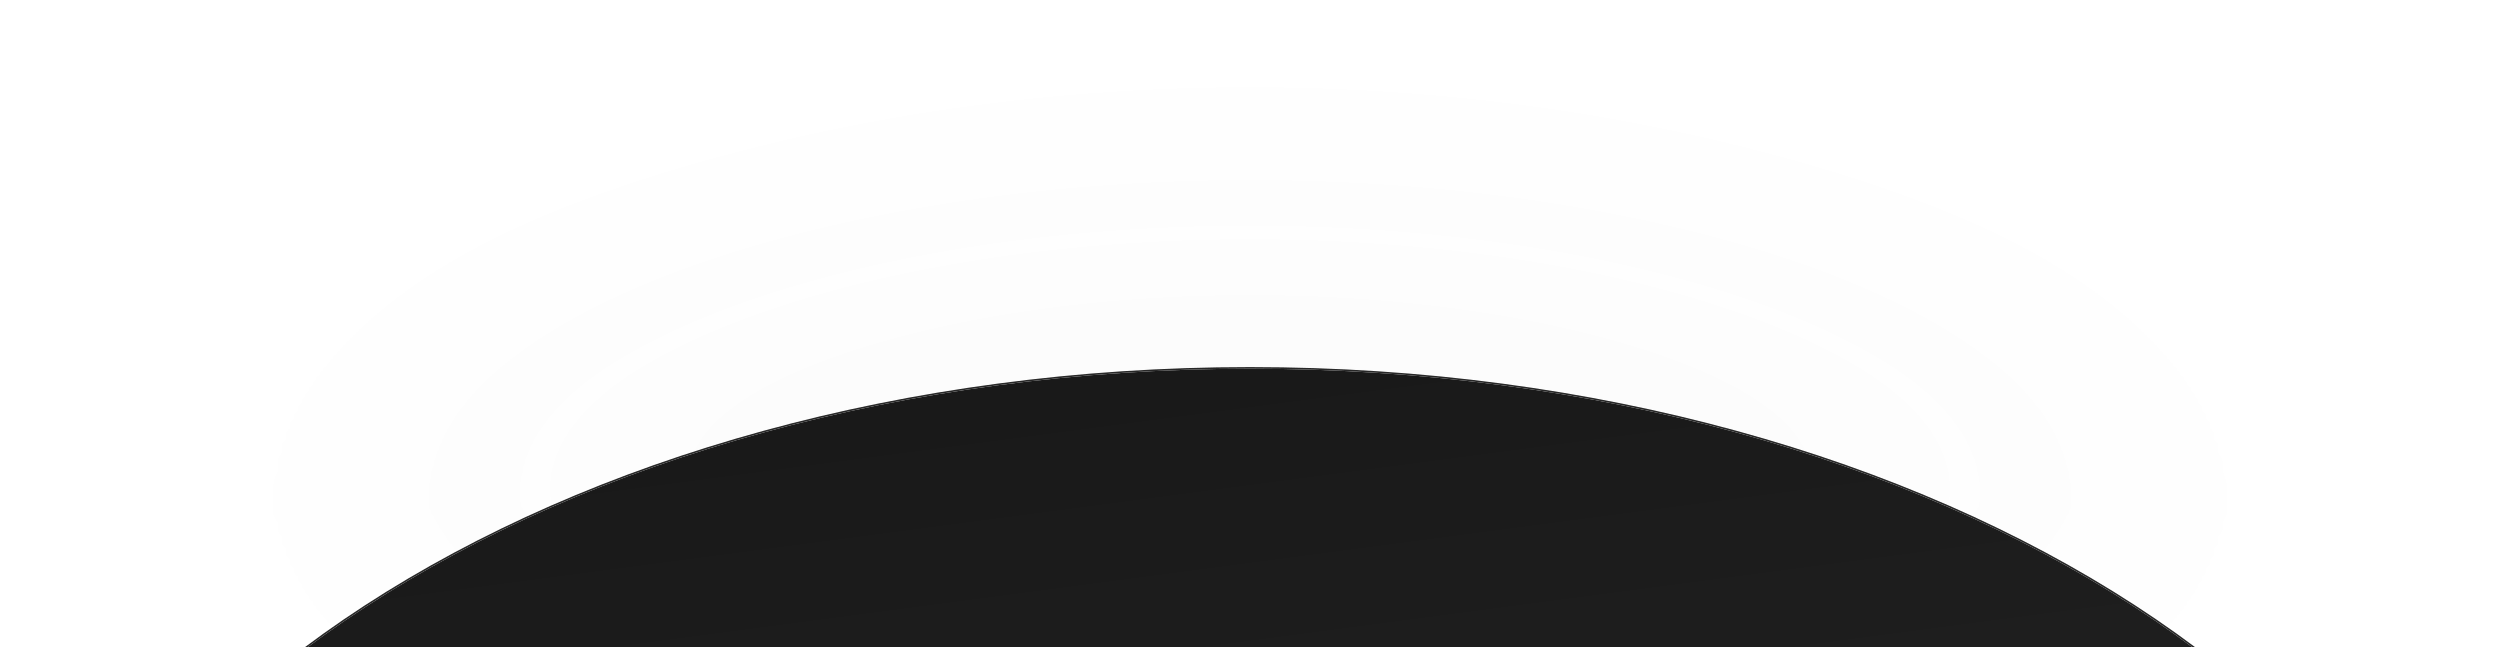
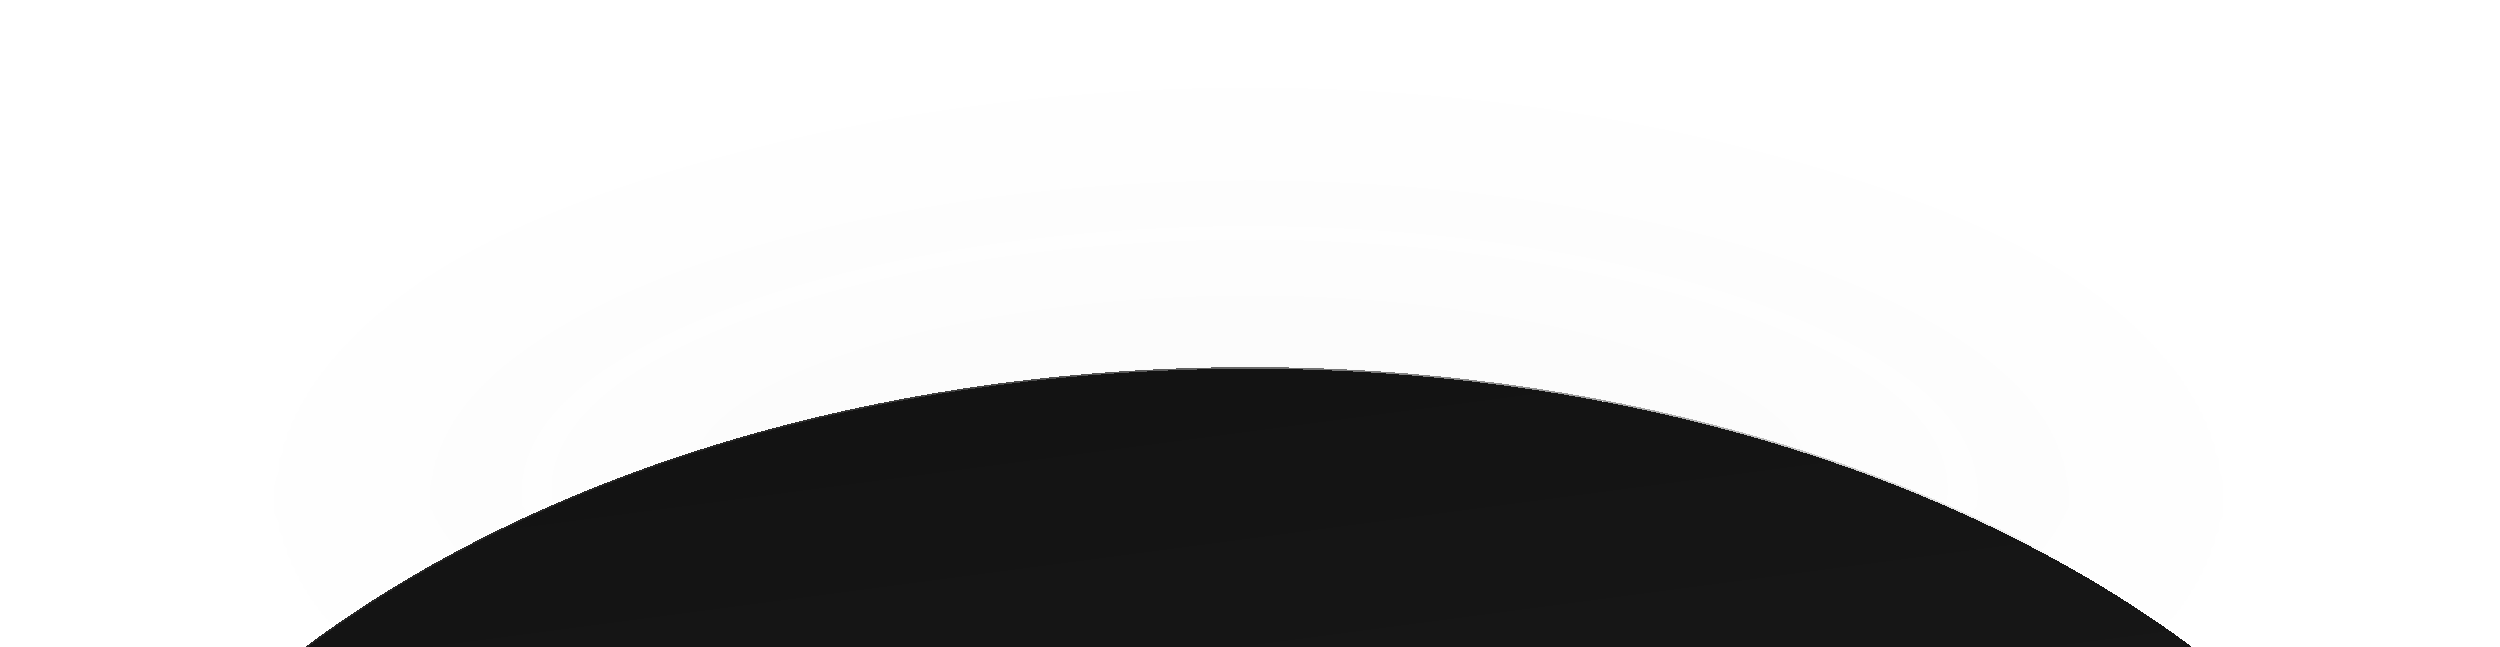
<svg xmlns="http://www.w3.org/2000/svg" width="1512" height="391" viewBox="0 0 1512 391" fill="none">
  <g filter="url(#filter0_d_85_24)">
-     <path d="M0 714C0 442.828 338.473 223 756 223C1173.53 223 1512 442.828 1512 714H0Z" fill="url(#paint0_linear_85_24)" />
-     <path d="M-0.5 714V714.5H0H1512H1512.5V714C1512.5 578.189 1427.74 455.302 1290.85 366.391C1153.94 277.478 964.846 222.5 756 222.5C547.154 222.5 358.056 277.478 221.155 366.391C84.258 455.302 -0.5 578.189 -0.5 714Z" stroke="#282828" />
+     <path d="M0 714C0 442.828 338.473 223 756 223C1173.53 223 1512 442.828 1512 714H0Z" fill="url(#paint0_linear_85_24)" shape-rendering="crispEdges" />
+     <path d="M-0.5 714V714.5H0H1512H1512.5V714C1512.5 578.189 1427.74 455.302 1290.85 366.391C1153.94 277.478 964.846 222.5 756 222.5C547.154 222.5 358.056 277.478 221.155 366.391C84.258 455.302 -0.5 578.189 -0.5 714Z" stroke="url(#paint1_linear_85_24)" shape-rendering="crispEdges" />
  </g>
  <defs>
    <filter id="filter0_d_85_24" x="-182" y="0" width="1876" height="855" filterUnits="userSpaceOnUse" color-interpolation-filters="sRGB">
      <feFlood flood-opacity="0" result="BackgroundImageFix" />
      <feColorMatrix in="SourceAlpha" type="matrix" values="0 0 0 0 0 0 0 0 0 0 0 0 0 0 0 0 0 0 127 0" result="hardAlpha" />
      <feOffset dy="-41" />
      <feGaussianBlur stdDeviation="90.5" />
      <feComposite in2="hardAlpha" operator="out" />
      <feColorMatrix type="matrix" values="0 0 0 0 0.221 0 0 0 0 0.221 0 0 0 0 0.221 0 0 0 0.03 0" />
      <feBlend mode="normal" in2="BackgroundImageFix" result="effect1_dropShadow_85_24" />
      <feBlend mode="normal" in="SourceGraphic" in2="effect1_dropShadow_85_24" result="shape" />
    </filter>
    <linearGradient id="paint0_linear_85_24" x1="572" y1="576.5" x2="504.769" y2="67.663" gradientUnits="userSpaceOnUse">
-       <stop stop-color="#202020" />
-       <stop offset="1" stop-color="#151515" />
+       <stop stop-color="#181818" />
+       <stop offset="1" stop-color="#101010" />
+     </linearGradient>
+     <linearGradient id="paint1_linear_85_24" x1="483.5" y1="223" x2="967" y2="665.5" gradientUnits="userSpaceOnUse">
+       <stop stop-color="#272727" />
+       <stop offset="1" stop-color="#272727" stop-opacity="0" />
    </linearGradient>
  </defs>
</svg>
